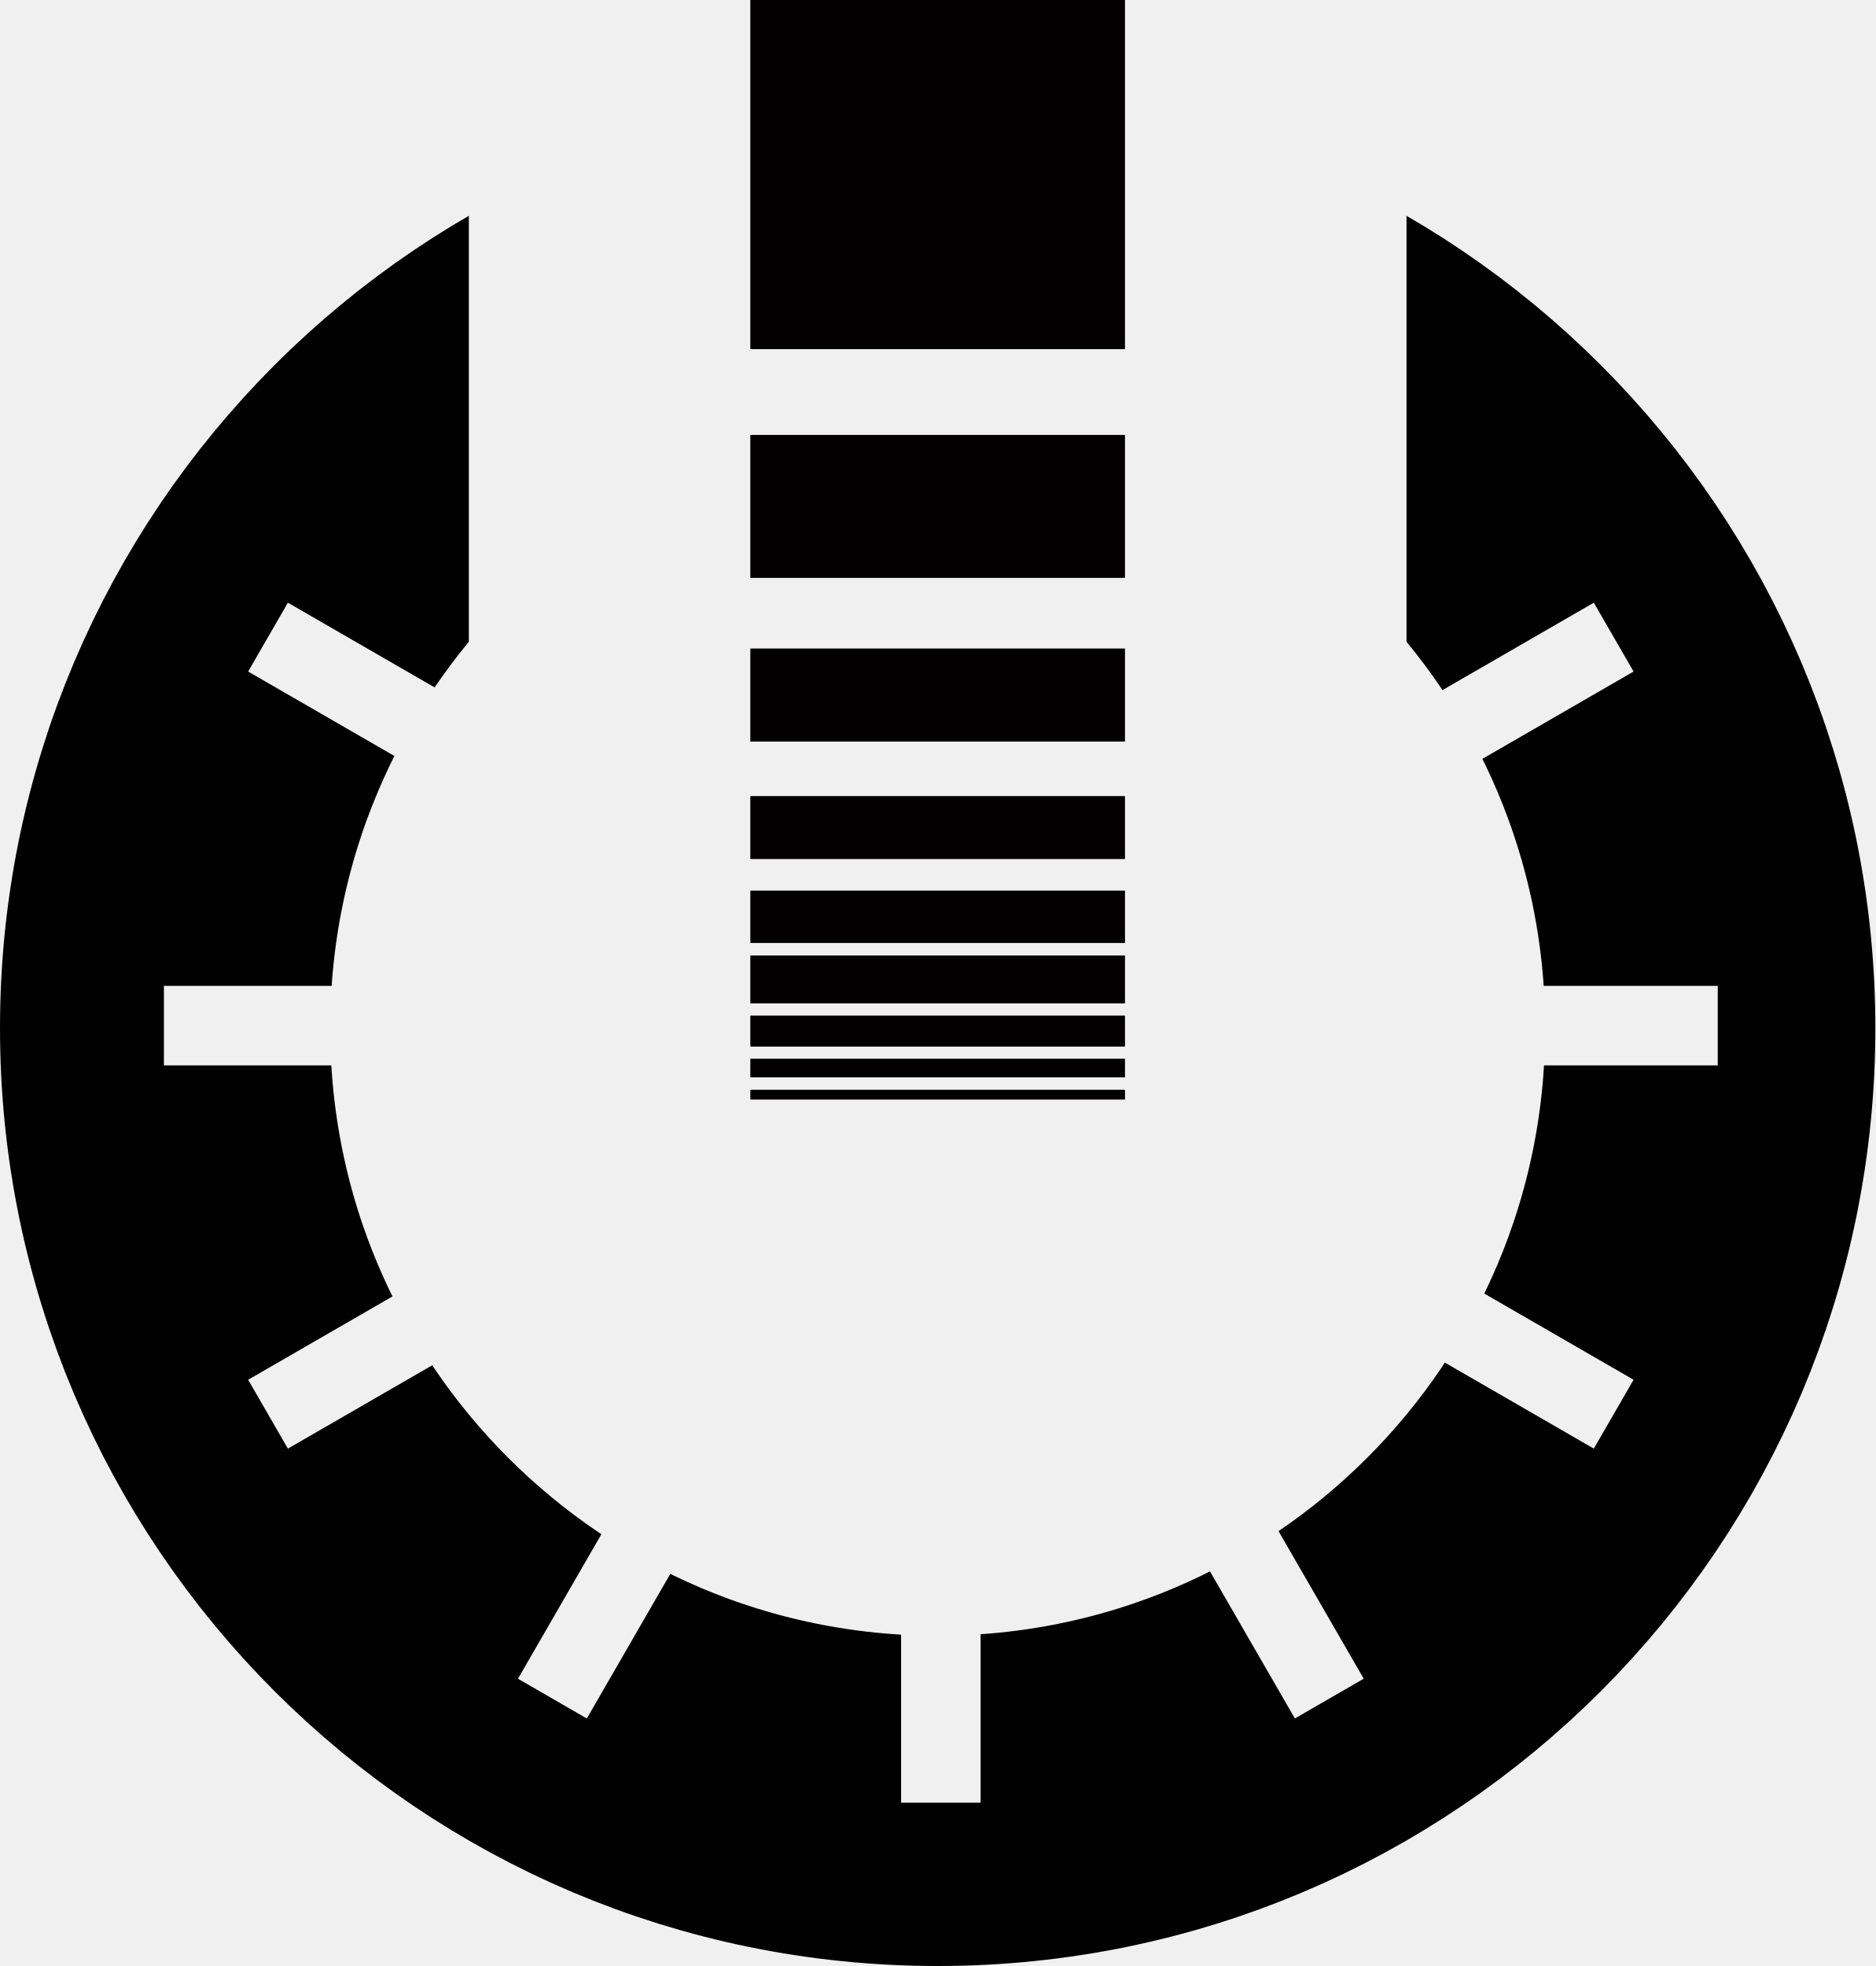
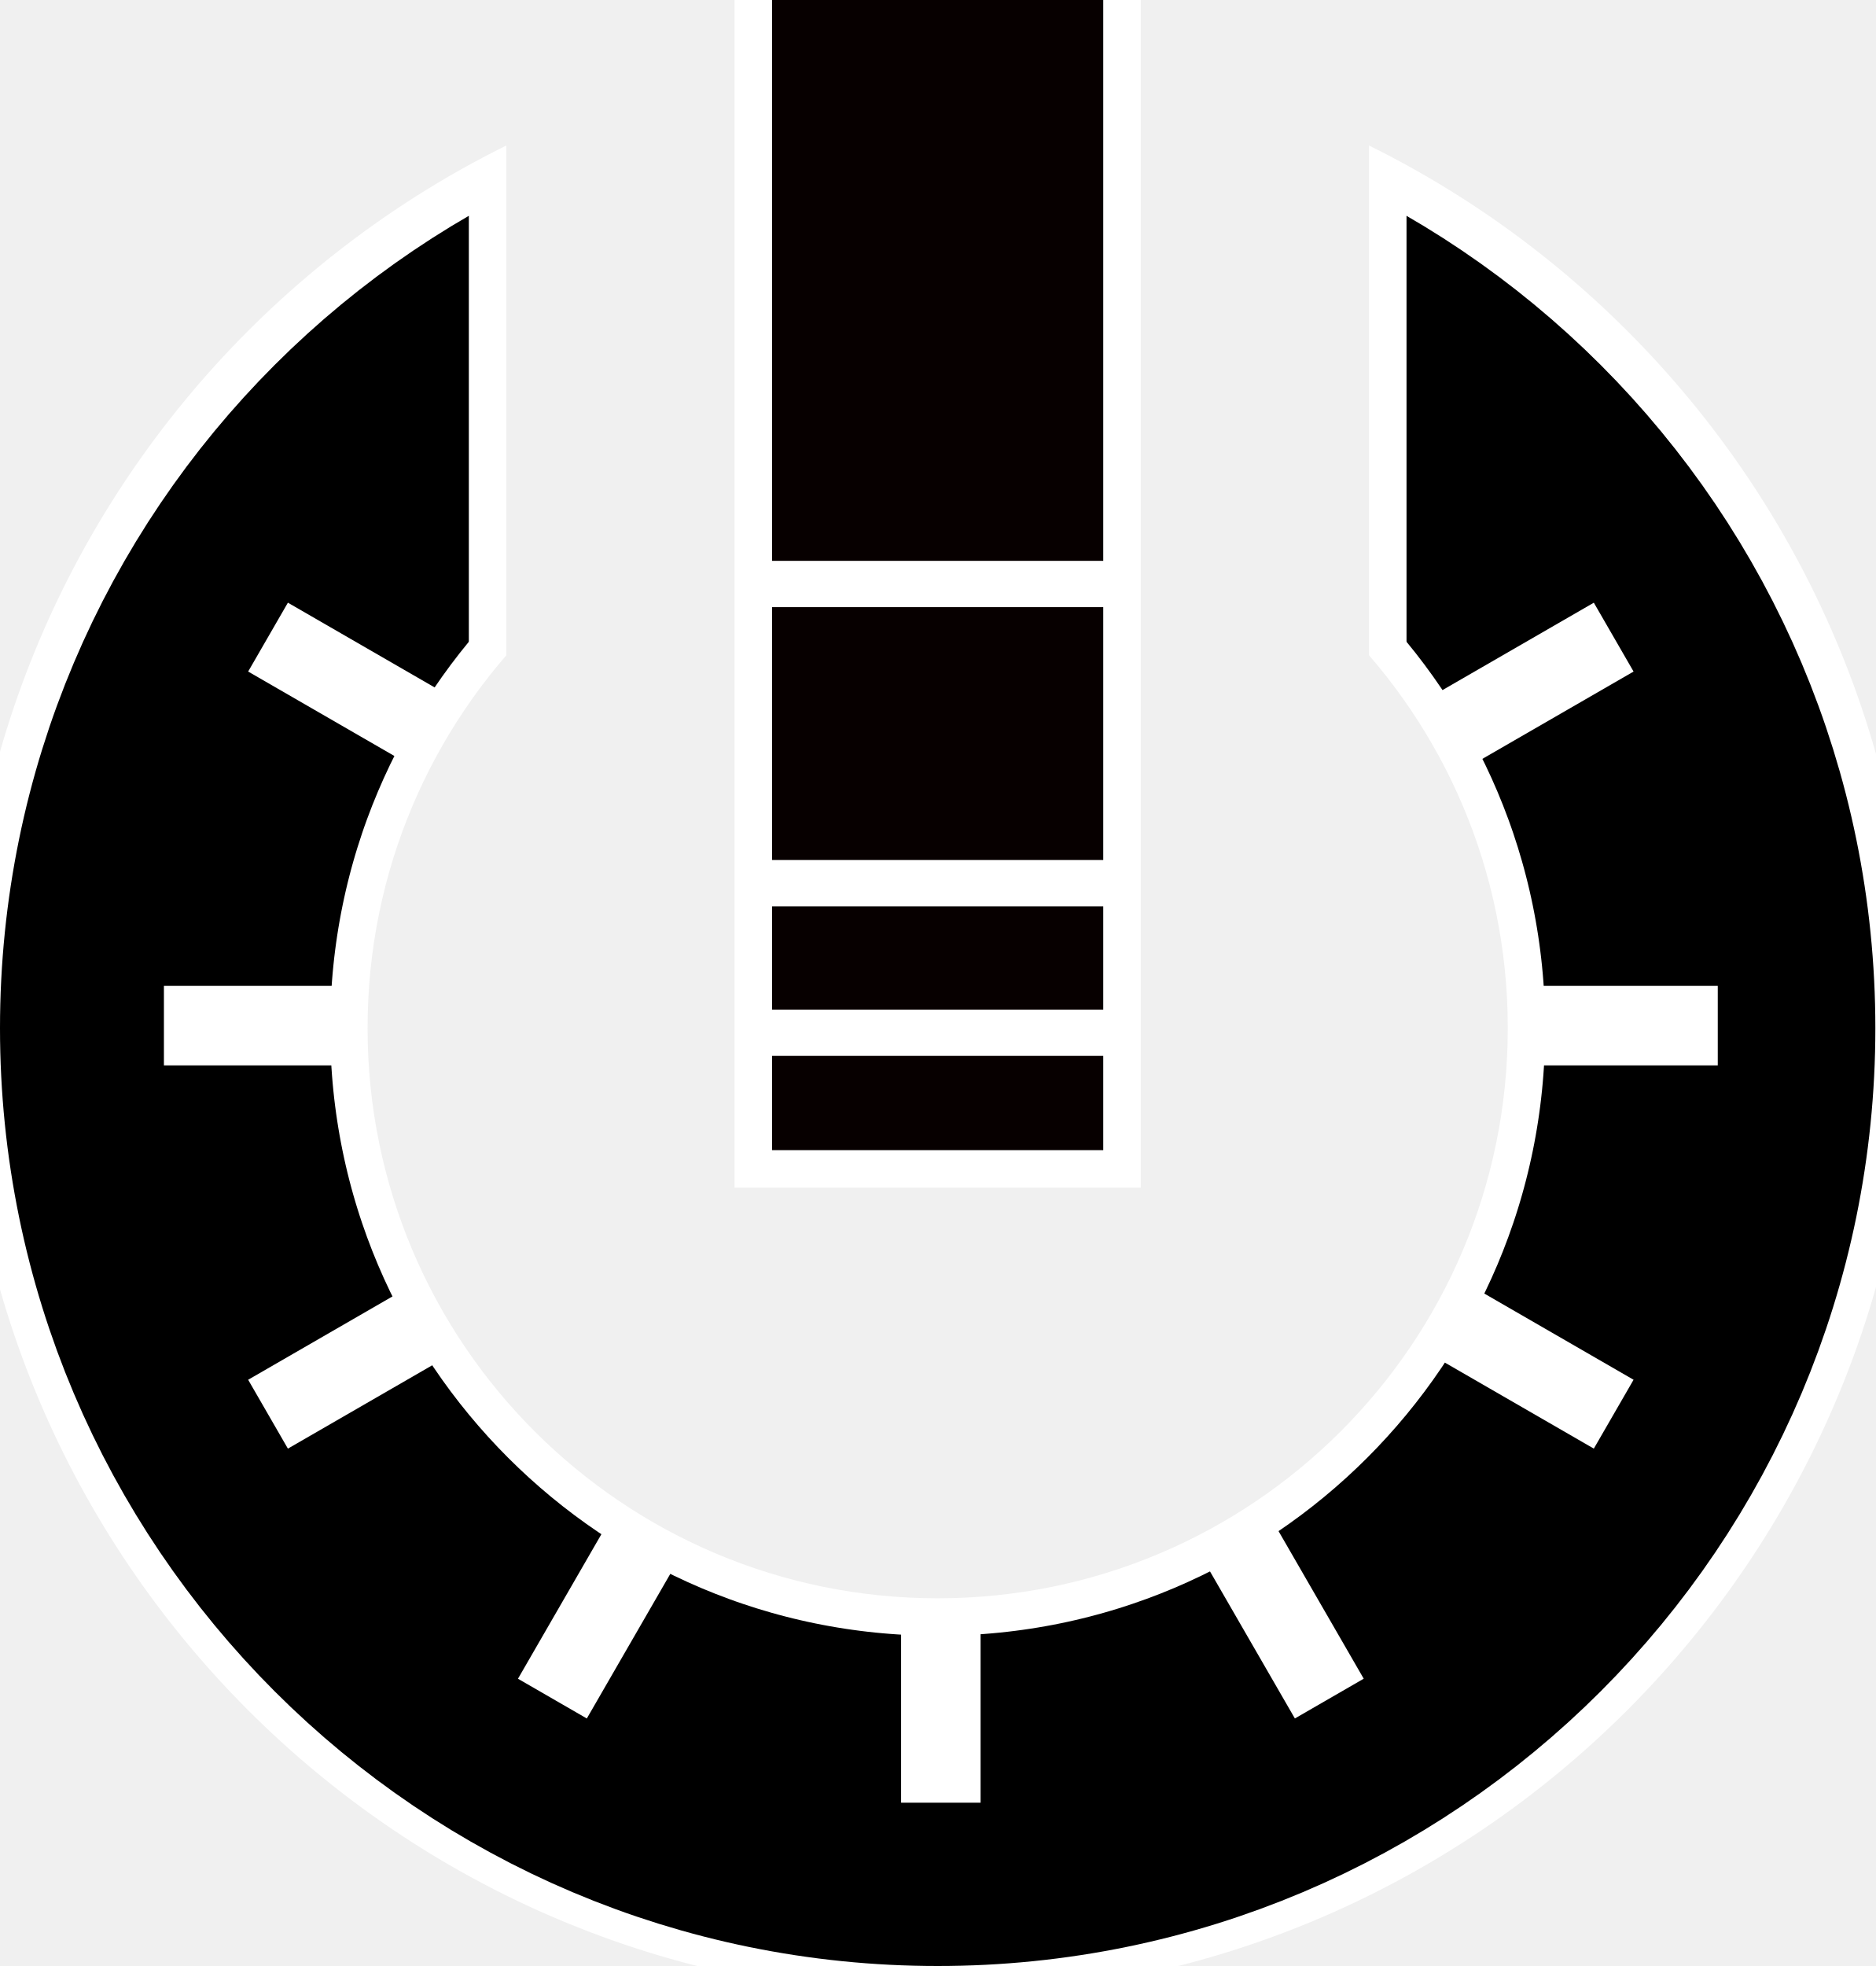
<svg xmlns="http://www.w3.org/2000/svg" width="50mm" height="52.407mm" viewBox="0 0 50 52.407" version="1.1" id="svg5">
  <defs id="defs2">
    <marker style="overflow:visible" id="Arrow1Lend" refX="0" refY="0" orient="auto">
      <path transform="matrix(-0.8,0,0,-0.8,-10,0)" style="fill:context-stroke;fill-rule:evenodd;stroke:context-stroke;stroke-width:1pt" d="M 0,0 5,-5 -12.5,0 5,5 Z" id="path9525" />
    </marker>
    <filter id="mask-powermask-path-effect1518_inverse" style="color-interpolation-filters:sRGB" height="100" width="100" x="-50" y="-50">
      <feColorMatrix id="mask-powermask-path-effect1518_primitive1" values="1" type="saturate" result="fbSourceGraphic" />
      <feColorMatrix id="mask-powermask-path-effect1518_primitive2" values="-1 0 0 0 1 0 -1 0 0 1 0 0 -1 0 1 0 0 0 1 0 " in="fbSourceGraphic" />
    </filter>
-     <clipPath clipPathUnits="userSpaceOnUse" id="clipPath1825">
-       <g id="g1865" transform="translate(0,0.191366)" style="display:none">
-         <rect style="mix-blend-mode:normal;fill:#ffffff;fill-opacity:1;stroke:none;stroke-width:26.214;stroke-miterlimit:4;stroke-dasharray:none;stroke-opacity:1;paint-order:stroke fill markers" id="rect1827" width="14.912" height="2.29" x="17.488" y="8.504" />
-         <rect style="mix-blend-mode:normal;fill:#ffffff;fill-opacity:1;stroke:none;stroke-width:23.826;stroke-miterlimit:4;stroke-dasharray:none;stroke-opacity:1;paint-order:stroke fill markers" id="rect1829" width="14.927" height="1.89" x="17.488" y="14.597" />
-         <rect style="mix-blend-mode:normal;fill:#ffffff;fill-opacity:1;stroke:none;stroke-width:20.934;stroke-miterlimit:4;stroke-dasharray:none;stroke-opacity:1;paint-order:stroke fill markers" id="rect1831" width="14.927" height="1.459" x="17.488" y="18.963" />
-         <rect style="mix-blend-mode:normal;fill:#ffffff;fill-opacity:1;stroke:none;stroke-width:15.979;stroke-miterlimit:4;stroke-dasharray:none;stroke-opacity:1;paint-order:stroke fill markers" id="rect1833" width="14.927" height="0.85" x="17.488" y="22.092" />
-         <rect style="mix-blend-mode:normal;fill:#ffffff;fill-opacity:1;stroke:none;stroke-width:10.021;stroke-miterlimit:4;stroke-dasharray:none;stroke-opacity:1;paint-order:stroke fill markers" id="rect1835" width="14.927" height="0.334" x="17.488" y="24.333" />
-         <rect style="mix-blend-mode:normal;fill:#ffffff;fill-opacity:1;stroke:none;stroke-width:10.021;stroke-miterlimit:4;stroke-dasharray:none;stroke-opacity:1;paint-order:stroke fill markers" id="rect1837" width="14.927" height="0.334" x="17.488" y="25.94" />
-         <rect style="mix-blend-mode:normal;fill:#ffffff;fill-opacity:1;stroke:none;stroke-width:10.021;stroke-miterlimit:4;stroke-dasharray:none;stroke-opacity:1;paint-order:stroke fill markers" id="rect1839" width="14.927" height="0.334" x="17.488" y="27.09" />
-         <rect style="mix-blend-mode:normal;fill:#ffffff;fill-opacity:1;stroke:none;stroke-width:10.021;stroke-miterlimit:4;stroke-dasharray:none;stroke-opacity:1;paint-order:stroke fill markers" id="rect1841" width="14.927" height="0.334" x="17.488" y="27.915" />
-         <rect style="mix-blend-mode:normal;fill:#ffffff;fill-opacity:1;stroke:none;stroke-width:10.021;stroke-miterlimit:4;stroke-dasharray:none;stroke-opacity:1;paint-order:stroke fill markers" id="rect1843" width="14.927" height="0.334" x="17.488" y="28.506" />
-         <rect style="mix-blend-mode:normal;fill:#ffffff;fill-opacity:1;stroke:none;stroke-width:10.021;stroke-miterlimit:4;stroke-dasharray:none;stroke-opacity:1;paint-order:stroke fill markers" id="rect1845" width="14.927" height="0.334" x="17.488" y="28.93" />
-         <rect style="mix-blend-mode:normal;fill:#ffffff;fill-opacity:1;stroke:none;stroke-width:10.021;stroke-miterlimit:4;stroke-dasharray:none;stroke-opacity:1;paint-order:stroke fill markers" id="rect1847" width="14.927" height="0.334" x="17.488" y="29.233" />
-         <rect style="mix-blend-mode:normal;fill:#ffffff;fill-opacity:1;stroke:none;stroke-width:10.021;stroke-miterlimit:4;stroke-dasharray:none;stroke-opacity:1;paint-order:stroke fill markers" id="rect1849" width="14.927" height="0.334" x="17.488" y="29.45" />
-         <rect style="mix-blend-mode:normal;fill:#ffffff;fill-opacity:1;stroke:none;stroke-width:10.021;stroke-miterlimit:4;stroke-dasharray:none;stroke-opacity:1;paint-order:stroke fill markers" id="rect1851" width="14.927" height="0.334" x="17.488" y="29.6" />
-         <rect style="mix-blend-mode:normal;fill:#ffffff;fill-opacity:1;stroke:none;stroke-width:10.021;stroke-miterlimit:4;stroke-dasharray:none;stroke-opacity:1;paint-order:stroke fill markers" id="rect1853" width="14.927" height="0.334" x="17.488" y="29.718" />
-         <rect style="mix-blend-mode:normal;fill:#ffffff;fill-opacity:1;stroke:none;stroke-width:10.021;stroke-miterlimit:4;stroke-dasharray:none;stroke-opacity:1;paint-order:stroke fill markers" id="rect1855" width="14.927" height="0.334" x="17.488" y="29.798" />
-         <rect style="mix-blend-mode:normal;fill:#ffffff;fill-opacity:1;stroke:none;stroke-width:10.021;stroke-miterlimit:4;stroke-dasharray:none;stroke-opacity:1;paint-order:stroke fill markers" id="rect1857" width="14.927" height="0.334" x="17.488" y="29.855" />
-         <rect style="mix-blend-mode:normal;fill:#ffffff;fill-opacity:1;stroke:none;stroke-width:10.021;stroke-miterlimit:4;stroke-dasharray:none;stroke-opacity:1;paint-order:stroke fill markers" id="rect1859" width="14.927" height="0.334" x="17.488" y="29.925" />
-         <rect style="mix-blend-mode:normal;fill:#ffffff;fill-opacity:1;stroke:none;stroke-width:10.021;stroke-miterlimit:4;stroke-dasharray:none;stroke-opacity:1;paint-order:stroke fill markers" id="rect1861" width="14.927" height="0.334" x="17.488" y="29.947" />
-         <rect style="mix-blend-mode:normal;fill:#ffffff;fill-opacity:1;stroke:none;stroke-width:10.021;stroke-miterlimit:4;stroke-dasharray:none;stroke-opacity:1;paint-order:stroke fill markers" id="rect1863" width="14.927" height="0.334" x="17.488" y="29.962" />
-       </g>
-       <path id="lpe_path-effect1867" class="powerclip" d="M 15.01,-5.803 H 34.99 V 33.801 H 15.01 Z m 2.478,14.307 v 2.29 h 14.912 V 8.504 Z m 0,6.093 v 1.89 h 14.927 v -1.89 z m 0,4.366 v 1.459 h 14.927 v -1.459 z m 0,3.129 v 0.85 h 14.927 v -0.85 z m 0,2.241 v 0.334 H 32.415 V 24.333 Z m 0,1.607 v 0.334 h 14.927 v -0.334 z m 0,1.15 v 0.334 H 32.415 V 27.09 Z m 0,0.825 v 0.334 h 14.927 v -0.334 z m 0,0.591 v 0.334 h 14.927 v -0.334 z m 0,0.424 v 0.334 H 32.415 V 28.93 Z m 0,0.303 v 0.334 H 32.415 V 29.233 Z m 0,0.217 v 0.334 h 14.927 v -0.334 z m 0,0.15 v 0.334 H 32.415 V 29.6 Z m 0,0.118 v 0.334 H 32.415 V 29.718 Z m 0,0.08 v 0.334 H 32.415 V 29.798 Z m 0,0.057 v 0.334 H 32.415 V 29.855 Z m 0,0.07 v 0.334 H 32.415 V 29.925 Z m 0,0.022 v 0.334 H 32.415 V 29.947 Z m 0,0.015 v 0.334 H 32.415 V 29.962 Z" />
-     </clipPath>
    <filter id="mask-powermask-path-effect1907_inverse" style="color-interpolation-filters:sRGB" height="100" width="100" x="-50" y="-50">
      <feColorMatrix id="mask-powermask-path-effect1907_primitive1" values="1" type="saturate" result="fbSourceGraphic" />
      <feColorMatrix id="mask-powermask-path-effect1907_primitive2" values="-1 0 0 0 1 0 -1 0 0 1 0 0 -1 0 1 0 0 0 1 0 " in="fbSourceGraphic" />
    </filter>
    <clipPath clipPathUnits="userSpaceOnUse" id="clipath_lpe_path-effect2248">
-       <g id="g2288" transform="translate(0,0.191366)" style="display:none">
+       <g id="g2288" transform="translate(0,0.191366)" style="display:block">
        <rect style="mix-blend-mode:normal;fill:#ffffff;fill-opacity:1;stroke:none;stroke-width:26.214;stroke-miterlimit:4;stroke-dasharray:none;stroke-opacity:1;paint-order:stroke fill markers" id="rect2250" width="14.912" height="2.29" x="17.488" y="8.504" />
        <rect style="mix-blend-mode:normal;fill:#ffffff;fill-opacity:1;stroke:none;stroke-width:23.826;stroke-miterlimit:4;stroke-dasharray:none;stroke-opacity:1;paint-order:stroke fill markers" id="rect2252" width="14.927" height="1.89" x="17.488" y="14.597" />
        <rect style="mix-blend-mode:normal;fill:#ffffff;fill-opacity:1;stroke:none;stroke-width:20.934;stroke-miterlimit:4;stroke-dasharray:none;stroke-opacity:1;paint-order:stroke fill markers" id="rect2254" width="14.927" height="1.459" x="17.488" y="18.963" />
        <rect style="mix-blend-mode:normal;fill:#ffffff;fill-opacity:1;stroke:none;stroke-width:15.979;stroke-miterlimit:4;stroke-dasharray:none;stroke-opacity:1;paint-order:stroke fill markers" id="rect2256" width="14.927" height="0.85" x="17.488" y="22.092" />
        <rect style="mix-blend-mode:normal;fill:#ffffff;fill-opacity:1;stroke:none;stroke-width:10.021;stroke-miterlimit:4;stroke-dasharray:none;stroke-opacity:1;paint-order:stroke fill markers" id="rect2258" width="14.927" height="0.334" x="17.488" y="24.333" />
        <rect style="mix-blend-mode:normal;fill:#ffffff;fill-opacity:1;stroke:none;stroke-width:10.021;stroke-miterlimit:4;stroke-dasharray:none;stroke-opacity:1;paint-order:stroke fill markers" id="rect2260" width="14.927" height="0.334" x="17.488" y="25.94" />
        <rect style="mix-blend-mode:normal;fill:#ffffff;fill-opacity:1;stroke:none;stroke-width:10.021;stroke-miterlimit:4;stroke-dasharray:none;stroke-opacity:1;paint-order:stroke fill markers" id="rect2262" width="14.927" height="0.334" x="17.488" y="27.09" />
        <rect style="mix-blend-mode:normal;fill:#ffffff;fill-opacity:1;stroke:none;stroke-width:10.021;stroke-miterlimit:4;stroke-dasharray:none;stroke-opacity:1;paint-order:stroke fill markers" id="rect2264" width="14.927" height="0.334" x="17.488" y="27.915" />
        <rect style="mix-blend-mode:normal;fill:#ffffff;fill-opacity:1;stroke:none;stroke-width:10.021;stroke-miterlimit:4;stroke-dasharray:none;stroke-opacity:1;paint-order:stroke fill markers" id="rect2266" width="14.927" height="0.334" x="17.488" y="28.506" />
        <rect style="mix-blend-mode:normal;fill:#ffffff;fill-opacity:1;stroke:none;stroke-width:10.021;stroke-miterlimit:4;stroke-dasharray:none;stroke-opacity:1;paint-order:stroke fill markers" id="rect2268" width="14.927" height="0.334" x="17.488" y="28.93" />
        <rect style="mix-blend-mode:normal;fill:#ffffff;fill-opacity:1;stroke:none;stroke-width:10.021;stroke-miterlimit:4;stroke-dasharray:none;stroke-opacity:1;paint-order:stroke fill markers" id="rect2270" width="14.927" height="0.334" x="17.488" y="29.233" />
        <rect style="mix-blend-mode:normal;fill:#ffffff;fill-opacity:1;stroke:none;stroke-width:10.021;stroke-miterlimit:4;stroke-dasharray:none;stroke-opacity:1;paint-order:stroke fill markers" id="rect2272" width="14.927" height="0.334" x="17.488" y="29.45" />
        <rect style="mix-blend-mode:normal;fill:#ffffff;fill-opacity:1;stroke:none;stroke-width:10.021;stroke-miterlimit:4;stroke-dasharray:none;stroke-opacity:1;paint-order:stroke fill markers" id="rect2274" width="14.927" height="0.334" x="17.488" y="29.6" />
        <rect style="mix-blend-mode:normal;fill:#ffffff;fill-opacity:1;stroke:none;stroke-width:10.021;stroke-miterlimit:4;stroke-dasharray:none;stroke-opacity:1;paint-order:stroke fill markers" id="rect2276" width="14.927" height="0.334" x="17.488" y="29.718" />
        <rect style="mix-blend-mode:normal;fill:#ffffff;fill-opacity:1;stroke:none;stroke-width:10.021;stroke-miterlimit:4;stroke-dasharray:none;stroke-opacity:1;paint-order:stroke fill markers" id="rect2278" width="14.927" height="0.334" x="17.488" y="29.798" />
        <rect style="mix-blend-mode:normal;fill:#ffffff;fill-opacity:1;stroke:none;stroke-width:10.021;stroke-miterlimit:4;stroke-dasharray:none;stroke-opacity:1;paint-order:stroke fill markers" id="rect2280" width="14.927" height="0.334" x="17.488" y="29.855" />
        <rect style="mix-blend-mode:normal;fill:#ffffff;fill-opacity:1;stroke:none;stroke-width:10.021;stroke-miterlimit:4;stroke-dasharray:none;stroke-opacity:1;paint-order:stroke fill markers" id="rect2282" width="14.927" height="0.334" x="17.488" y="29.925" />
        <rect style="mix-blend-mode:normal;fill:#ffffff;fill-opacity:1;stroke:none;stroke-width:10.021;stroke-miterlimit:4;stroke-dasharray:none;stroke-opacity:1;paint-order:stroke fill markers" id="rect2284" width="14.927" height="0.334" x="17.488" y="29.947" />
        <rect style="mix-blend-mode:normal;fill:#ffffff;fill-opacity:1;stroke:none;stroke-width:10.021;stroke-miterlimit:4;stroke-dasharray:none;stroke-opacity:1;paint-order:stroke fill markers" id="rect2286" width="14.927" height="0.334" x="17.488" y="29.962" />
      </g>
-       <path id="lpe_path-effect2248" class="powerclip" d="M 15.01,-5.803 H 34.99 V 33.801 H 15.01 Z m 2.478,14.307 v 2.29 h 14.912 V 8.504 Z m 0,6.093 v 1.89 h 14.927 v -1.89 z m 0,4.366 v 1.459 h 14.927 v -1.459 z m 0,3.129 v 0.85 h 14.927 v -0.85 z m 0,2.241 v 0.334 H 32.415 V 24.333 Z m 0,1.607 v 0.334 h 14.927 v -0.334 z m 0,1.15 v 0.334 H 32.415 V 27.09 Z m 0,0.825 v 0.334 h 14.927 v -0.334 z m 0,0.591 v 0.334 h 14.927 v -0.334 z m 0,0.424 v 0.334 H 32.415 V 28.93 Z m 0,0.303 v 0.334 H 32.415 V 29.233 Z m 0,0.217 v 0.334 h 14.927 v -0.334 z m 0,0.15 v 0.334 H 32.415 V 29.6 Z m 0,0.118 v 0.334 H 32.415 V 29.718 Z m 0,0.08 v 0.334 H 32.415 V 29.798 Z m 0,0.057 v 0.334 H 32.415 V 29.855 Z m 0,0.07 v 0.334 H 32.415 V 29.925 Z m 0,0.022 v 0.334 H 32.415 V 29.947 Z m 0,0.015 v 0.334 H 32.415 V 29.962 Z" />
    </clipPath>
    <clipPath clipPathUnits="userSpaceOnUse" id="clipath_lpe_path-effect2339">
      <g id="g2379" transform="translate(0,0.191366)" style="display:block">
        <rect style="mix-blend-mode:normal;fill:#ffffff;fill-opacity:1;stroke:none;stroke-width:26.214;stroke-miterlimit:4;stroke-dasharray:none;stroke-opacity:1;paint-order:stroke fill markers" id="rect2341" width="14.912" height="2.29" x="17.488" y="8.504" />
        <rect style="mix-blend-mode:normal;fill:#ffffff;fill-opacity:1;stroke:none;stroke-width:23.826;stroke-miterlimit:4;stroke-dasharray:none;stroke-opacity:1;paint-order:stroke fill markers" id="rect2343" width="14.927" height="1.89" x="17.488" y="14.597" />
        <rect style="mix-blend-mode:normal;fill:#ffffff;fill-opacity:1;stroke:none;stroke-width:20.934;stroke-miterlimit:4;stroke-dasharray:none;stroke-opacity:1;paint-order:stroke fill markers" id="rect2345" width="14.927" height="1.459" x="17.488" y="18.963" />
        <rect style="mix-blend-mode:normal;fill:#ffffff;fill-opacity:1;stroke:none;stroke-width:15.979;stroke-miterlimit:4;stroke-dasharray:none;stroke-opacity:1;paint-order:stroke fill markers" id="rect2347" width="14.927" height="0.85" x="17.488" y="22.092" />
        <rect style="mix-blend-mode:normal;fill:#ffffff;fill-opacity:1;stroke:none;stroke-width:10.021;stroke-miterlimit:4;stroke-dasharray:none;stroke-opacity:1;paint-order:stroke fill markers" id="rect2349" width="14.927" height="0.334" x="17.488" y="24.333" />
        <rect style="mix-blend-mode:normal;fill:#ffffff;fill-opacity:1;stroke:none;stroke-width:10.021;stroke-miterlimit:4;stroke-dasharray:none;stroke-opacity:1;paint-order:stroke fill markers" id="rect2351" width="14.927" height="0.334" x="17.488" y="25.94" />
        <rect style="mix-blend-mode:normal;fill:#ffffff;fill-opacity:1;stroke:none;stroke-width:10.021;stroke-miterlimit:4;stroke-dasharray:none;stroke-opacity:1;paint-order:stroke fill markers" id="rect2353" width="14.927" height="0.334" x="17.488" y="27.09" />
        <rect style="mix-blend-mode:normal;fill:#ffffff;fill-opacity:1;stroke:none;stroke-width:10.021;stroke-miterlimit:4;stroke-dasharray:none;stroke-opacity:1;paint-order:stroke fill markers" id="rect2355" width="14.927" height="0.334" x="17.488" y="27.915" />
        <rect style="mix-blend-mode:normal;fill:#ffffff;fill-opacity:1;stroke:none;stroke-width:10.021;stroke-miterlimit:4;stroke-dasharray:none;stroke-opacity:1;paint-order:stroke fill markers" id="rect2357" width="14.927" height="0.334" x="17.488" y="28.506" />
        <rect style="mix-blend-mode:normal;fill:#ffffff;fill-opacity:1;stroke:none;stroke-width:10.021;stroke-miterlimit:4;stroke-dasharray:none;stroke-opacity:1;paint-order:stroke fill markers" id="rect2359" width="14.927" height="0.334" x="17.488" y="28.93" />
        <rect style="mix-blend-mode:normal;fill:#ffffff;fill-opacity:1;stroke:none;stroke-width:10.021;stroke-miterlimit:4;stroke-dasharray:none;stroke-opacity:1;paint-order:stroke fill markers" id="rect2361" width="14.927" height="0.334" x="17.488" y="29.233" />
        <rect style="mix-blend-mode:normal;fill:#ffffff;fill-opacity:1;stroke:none;stroke-width:10.021;stroke-miterlimit:4;stroke-dasharray:none;stroke-opacity:1;paint-order:stroke fill markers" id="rect2363" width="14.927" height="0.334" x="17.488" y="29.45" />
        <rect style="mix-blend-mode:normal;fill:#ffffff;fill-opacity:1;stroke:none;stroke-width:10.021;stroke-miterlimit:4;stroke-dasharray:none;stroke-opacity:1;paint-order:stroke fill markers" id="rect2365" width="14.927" height="0.334" x="17.488" y="29.6" />
        <rect style="mix-blend-mode:normal;fill:#ffffff;fill-opacity:1;stroke:none;stroke-width:10.021;stroke-miterlimit:4;stroke-dasharray:none;stroke-opacity:1;paint-order:stroke fill markers" id="rect2367" width="14.927" height="0.334" x="17.488" y="29.718" />
        <rect style="mix-blend-mode:normal;fill:#ffffff;fill-opacity:1;stroke:none;stroke-width:10.021;stroke-miterlimit:4;stroke-dasharray:none;stroke-opacity:1;paint-order:stroke fill markers" id="rect2369" width="14.927" height="0.334" x="17.488" y="29.798" />
        <rect style="mix-blend-mode:normal;fill:#ffffff;fill-opacity:1;stroke:none;stroke-width:10.021;stroke-miterlimit:4;stroke-dasharray:none;stroke-opacity:1;paint-order:stroke fill markers" id="rect2371" width="14.927" height="0.334" x="17.488" y="29.855" />
        <rect style="mix-blend-mode:normal;fill:#ffffff;fill-opacity:1;stroke:none;stroke-width:10.021;stroke-miterlimit:4;stroke-dasharray:none;stroke-opacity:1;paint-order:stroke fill markers" id="rect2373" width="14.927" height="0.334" x="17.488" y="29.925" />
        <rect style="mix-blend-mode:normal;fill:#ffffff;fill-opacity:1;stroke:none;stroke-width:10.021;stroke-miterlimit:4;stroke-dasharray:none;stroke-opacity:1;paint-order:stroke fill markers" id="rect2375" width="14.927" height="0.334" x="17.488" y="29.947" />
        <rect style="mix-blend-mode:normal;fill:#ffffff;fill-opacity:1;stroke:none;stroke-width:10.021;stroke-miterlimit:4;stroke-dasharray:none;stroke-opacity:1;paint-order:stroke fill markers" id="rect2377" width="14.927" height="0.334" x="17.488" y="29.962" />
      </g>
    </clipPath>
    <filter id="mask-powermask-path-effect3076_inverse" style="color-interpolation-filters:sRGB" height="100" width="100" x="-50" y="-50">
      <feColorMatrix id="mask-powermask-path-effect3076_primitive1" values="1" type="saturate" result="fbSourceGraphic" />
      <feColorMatrix id="mask-powermask-path-effect3076_primitive2" values="-1 0 0 0 1 0 -1 0 0 1 0 0 -1 0 1 0 0 0 1 0 " in="fbSourceGraphic" />
    </filter>
    <mask maskUnits="userSpaceOnUse" id="mask-powermask-path-effect3197">
      <path id="mask-powermask-path-effect3197_box" style="fill:#ffffff;fill-opacity:1" d="M -1,0.604 H 51 V 52.604 H -1 Z" />
      <g id="g3195" transform="translate(0,0.191366)" style="">
        <g id="g3191" transform="matrix(1.2287,0,0,1.2287,-75.6536,-34.82097)" style="display:inline;fill:#000004;fill-opacity:1;stroke:none;stroke-width:0.349;stroke-linejoin:miter;stroke-miterlimit:4;stroke-dasharray:none;stroke-opacity:1">
          <rect style="fill:#000004;fill-opacity:1;stroke:none;stroke-width:0.349;stroke-linejoin:miter;stroke-miterlimit:4;stroke-dasharray:none;stroke-opacity:1;paint-order:stroke fill markers" id="rect3179" width="33.717" height="1.725" x="65.129" y="48.919" d="m 65.129,48.919 h 33.717 v 1.725 H 65.129 Z" />
          <rect style="fill:#000004;fill-opacity:1;stroke:none;stroke-width:0.349;stroke-linejoin:miter;stroke-miterlimit:4;stroke-dasharray:none;stroke-opacity:1;paint-order:stroke fill markers" id="rect3181" width="33.717" height="1.725" x="29.254" y="83.244" transform="rotate(-30)" d="m 29.254,83.244 h 33.717 v 1.725 H 29.254 Z" />
          <rect style="fill:#000004;fill-opacity:1;stroke:none;stroke-width:0.349;stroke-linejoin:miter;stroke-miterlimit:4;stroke-dasharray:none;stroke-opacity:1;paint-order:stroke fill markers" id="rect3183" width="33.717" height="1.725" x="-18.977" y="95.032" transform="rotate(-60)" d="m -18.977,95.032 h 33.717 v 1.725 h -33.717 z" />
          <rect style="fill:#000004;fill-opacity:1;stroke:none;stroke-width:0.349;stroke-linejoin:miter;stroke-miterlimit:4;stroke-dasharray:none;stroke-opacity:1;paint-order:stroke fill markers" id="rect3185" width="33.717" height="1.725" x="-66.64" y="81.125" transform="rotate(-90)" d="m -66.64,81.125 h 33.717 v 1.725 h -33.717 z" />
          <rect style="fill:#000004;fill-opacity:1;stroke:none;stroke-width:0.349;stroke-linejoin:miter;stroke-miterlimit:4;stroke-dasharray:none;stroke-opacity:1;paint-order:stroke fill markers" id="rect3187" width="33.717" height="1.725" x="-100.964" y="45.25" transform="rotate(-120)" d="m -100.964,45.25 h 33.717 v 1.725 h -33.717 z" />
          <rect style="fill:#000004;fill-opacity:1;stroke:none;stroke-width:0.349;stroke-linejoin:miter;stroke-miterlimit:4;stroke-dasharray:none;stroke-opacity:1;paint-order:stroke fill markers" id="rect3189" width="33.717" height="1.725" x="-112.753" y="-2.981" transform="rotate(-150)" d="m -112.753,-2.981 h 33.717 v 1.725 h -33.717 z" />
        </g>
        <rect style="fill:#020000;fill-opacity:1;stroke:none;stroke-width:14.153;paint-order:stroke fill markers" id="rect3193" width="25" height="34.423" x="12.5" y="-5.135" d="m 12.5,-5.135 h 25 V 29.288 h -25 z" />
      </g>
    </mask>
    <filter id="mask-powermask-path-effect3197_inverse" style="color-interpolation-filters:sRGB" height="100" width="100" x="-50" y="-50">
      <feColorMatrix id="mask-powermask-path-effect3197_primitive1" values="1" type="saturate" result="fbSourceGraphic" />
      <feColorMatrix id="mask-powermask-path-effect3197_primitive2" values="-1 0 0 0 1 0 -1 0 0 1 0 0 -1 0 1 0 0 0 1 0 " in="fbSourceGraphic" />
    </filter>
+     <mask maskUnits="userSpaceOnUse" id="mask-powermask-path-effect2528">
+       <path id="mask-powermask-path-effect2528_box" style="fill:#ffffff;fill-opacity:1" d="M -2,0.204 H 52 V 54.204 H -2 Z" />
+       <g id="g2526" style="">
+         <ellipse style="fill:#000000;stroke-width:16.729;paint-order:stroke fill markers" id="ellipse2522" cx="25" cy="27.406" rx="15.2" ry="15.199" d="M 40.2,27.406 A 15.2,15.199 0 0 1 25,42.606 15.2,15.199 0 0 1 9.8,27.406 15.2,15.199 0 0 1 25,12.207 15.2,15.199 0 0 1 40.2,27.406 Z" />
+         <rect style="fill:#000000;stroke-width:13.454;paint-order:stroke fill markers" id="rect2524" width="23" height="22.309" x="13.5" y="-0.833" d="m 13.5,-0.833 h 23 V 21.476 h -23 z" />
+       </g>
+     </mask>
+     <filter id="mask-powermask-path-effect2528_inverse" style="color-interpolation-filters:sRGB" height="100" width="100" x="-50" y="-50">
+       <feColorMatrix id="mask-powermask-path-effect2528_primitive1" values="1" type="saturate" result="fbSourceGraphic" />
+       <feColorMatrix id="mask-powermask-path-effect2528_primitive2" values="-1 0 0 0 1 0 -1 0 0 1 0 0 -1 0 1 0 0 0 1 0 " in="fbSourceGraphic" />
+     </filter>
+     <filter id="mask-powermask-path-effect3132_inverse" style="color-interpolation-filters:sRGB" height="100" width="100" x="-50" y="-50">
+       <feColorMatrix id="mask-powermask-path-effect3132_primitive1" values="1" type="saturate" result="fbSourceGraphic" />
+       <feColorMatrix id="mask-powermask-path-effect3132_primitive2" values="-1 0 0 0 1 0 -1 0 0 1 0 0 -1 0 1 0 0 0 1 0 " in="fbSourceGraphic" />
+     </filter>
+     <filter id="mask-powermask-path-effect3198_inverse" style="color-interpolation-filters:sRGB" height="100" width="100" x="-50" y="-50">
+       <feColorMatrix id="mask-powermask-path-effect3198_primitive1" values="1" type="saturate" result="fbSourceGraphic" />
+       <feColorMatrix id="mask-powermask-path-effect3198_primitive2" values="-1 0 0 0 1 0 -1 0 0 1 0 0 -1 0 1 0 0 0 1 0 " in="fbSourceGraphic" />
+     </filter>
  </defs>
-   <g id="layer4" style="display:inline" transform="translate(-4.7683716e-7,0.9943173)" />
+   <g id="layer2">
+     <path style="fill:#ffffff;stroke-width:13.177;paint-order:stroke fill markers" id="path1102" mask="url(#mask-powermask-path-effect2528)" d="m 51,27.204 a 26,26 0 0 1 -26,26 26,26 0 0 1 -26,-26 A 26,26 0 0 1 25,1.204 26,26 0 0 1 51,27.204 Z" />
+   </g>
  <g id="layer3" style="display:inline" transform="translate(-4.7683716e-7,0.9943173)">
    <path style="fill:none;fill-rule:evenodd;stroke:#000000;stroke-width:8.804;stroke-miterlimit:4;stroke-dasharray:none;stroke-opacity:1;paint-order:stroke fill markers" id="path31" transform="translate(0,-0.191366)" mask="url(#mask-powermask-path-effect3197)" d="M 45.598,26.604 A 20.598,20.598 0 0 1 25,47.202 20.598,20.598 0 0 1 4.402,26.604 20.598,20.598 0 0 1 25,6.006 20.598,20.598 0 0 1 45.598,26.604 Z" />
  </g>
  <g id="layer1" style="display:inline;mix-blend-mode:normal" transform="translate(-4.7683716e-7,0.9943173)">
-     <g id="g1822" transform="translate(0,-0.191366)" clip-path="url(#clipPath1825)" style="stroke:none">
-       <path style="fill:#070000;fill-opacity:1;stroke:none;stroke-width:12.921;stroke-miterlimit:4;stroke-dasharray:none;stroke-opacity:1;paint-order:stroke fill markers" id="rect1335" width="9.979" height="29.604" x="20.01" y="-0.803" d="m 20.01,-0.803 h 9.979 V 28.801 H 20.01 Z" />
+     <g id="g4962" transform="matrix(1.085231,0,0,1.111343,-2.130802,-1.342963)" clip-path="none" style="fill:#ffffff;stroke:none;stroke-width:0;stroke-miterlimit:4;stroke-dasharray:none;stroke-opacity:1">
+       <path style="fill:#ffffff;fill-opacity:1;stroke:none;stroke-width:0;stroke-miterlimit:4;stroke-dasharray:none;stroke-opacity:1;paint-order:stroke fill markers" id="path4960" width="9.979" height="29.604" x="20.01" y="-0.803" d="m 20.01,-0.803 h 9.979 V 28.801 H 20.01 Z" />
    </g>
-     <g id="g2244" transform="translate(0,-0.191366)" clip-path="url(#clipath_lpe_path-effect2248)" style="fill:#020000;fill-opacity:1;stroke:none">
-       <path style="fill:#020000;fill-opacity:1;stroke:none;stroke-width:12.921;stroke-miterlimit:4;stroke-dasharray:none;stroke-opacity:1;paint-order:stroke fill markers" id="path2242" width="9.979" height="29.604" x="20.01" y="-0.803" d="m 20.01,-0.803 h 9.979 V 28.801 H 20.01 Z" />
+     <g id="g1822" transform="matrix(0.8848192,0,0,1.043784,2.879502,-0.3974639)" clip-path="none" style="stroke:none;stroke-width:0;stroke-miterlimit:4;stroke-dasharray:none;stroke-opacity:1">
+       <path style="fill:#070000;fill-opacity:1;stroke:none;stroke-width:0;stroke-miterlimit:4;stroke-dasharray:none;stroke-opacity:1;paint-order:stroke fill markers" id="rect1335" width="9.979" height="29.604" x="20.01" y="-0.803" d="m 20.01,-0.803 h 9.979 V 28.801 H 20.01 Z" />
    </g>
+     <rect style="fill:#ffffff;stroke:none;stroke-width:0;stroke-miterlimit:4;stroke-dasharray:none;stroke-opacity:1;paint-order:stroke fill markers" id="rect5368" width="9.679" height="1.234" x="20.282" y="13.956" />
+     <rect style="fill:#ffffff;stroke:none;stroke-width:0;stroke-miterlimit:4;stroke-dasharray:none;stroke-opacity:1;paint-order:stroke fill markers" id="rect5450" width="9.679" height="1.234" x="20.282" y="21.931" />
+     <rect style="fill:#ffffff;stroke:none;stroke-width:0;stroke-miterlimit:4;stroke-dasharray:none;stroke-opacity:1;paint-order:stroke fill markers" id="rect5616" width="9.679" height="1.234" x="20.282" y="25.918" />
  </g>
</svg>
